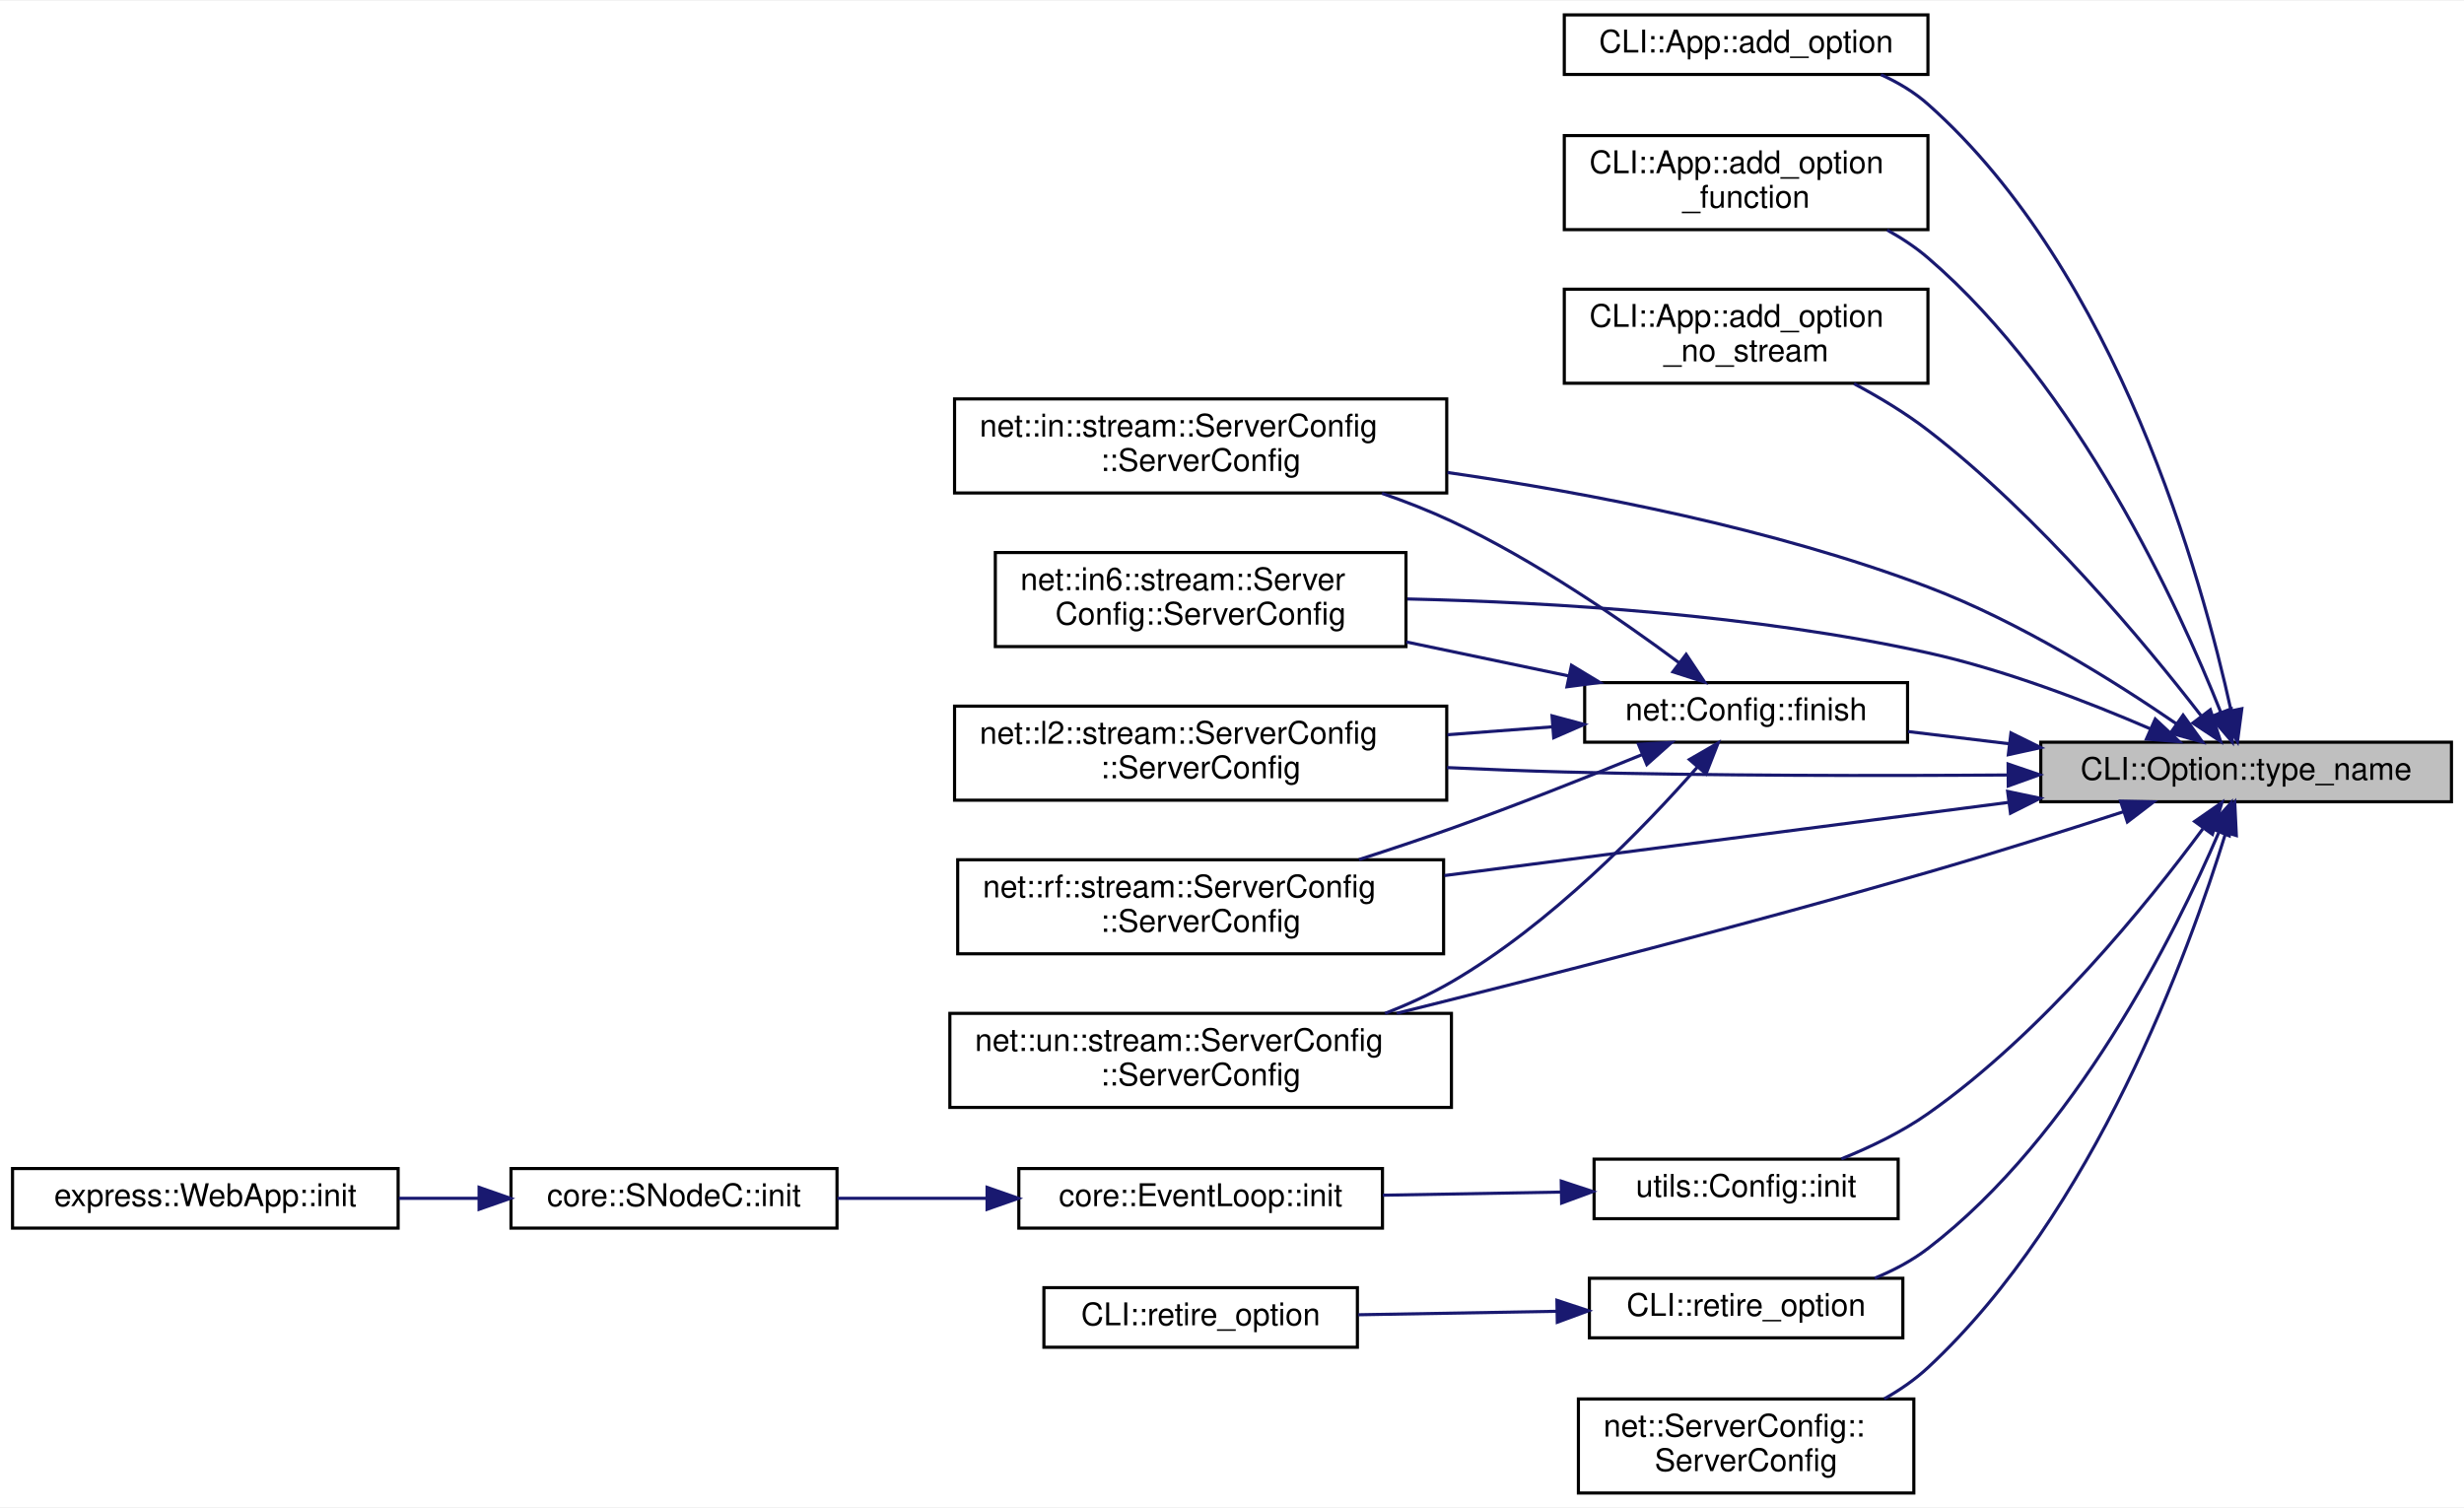
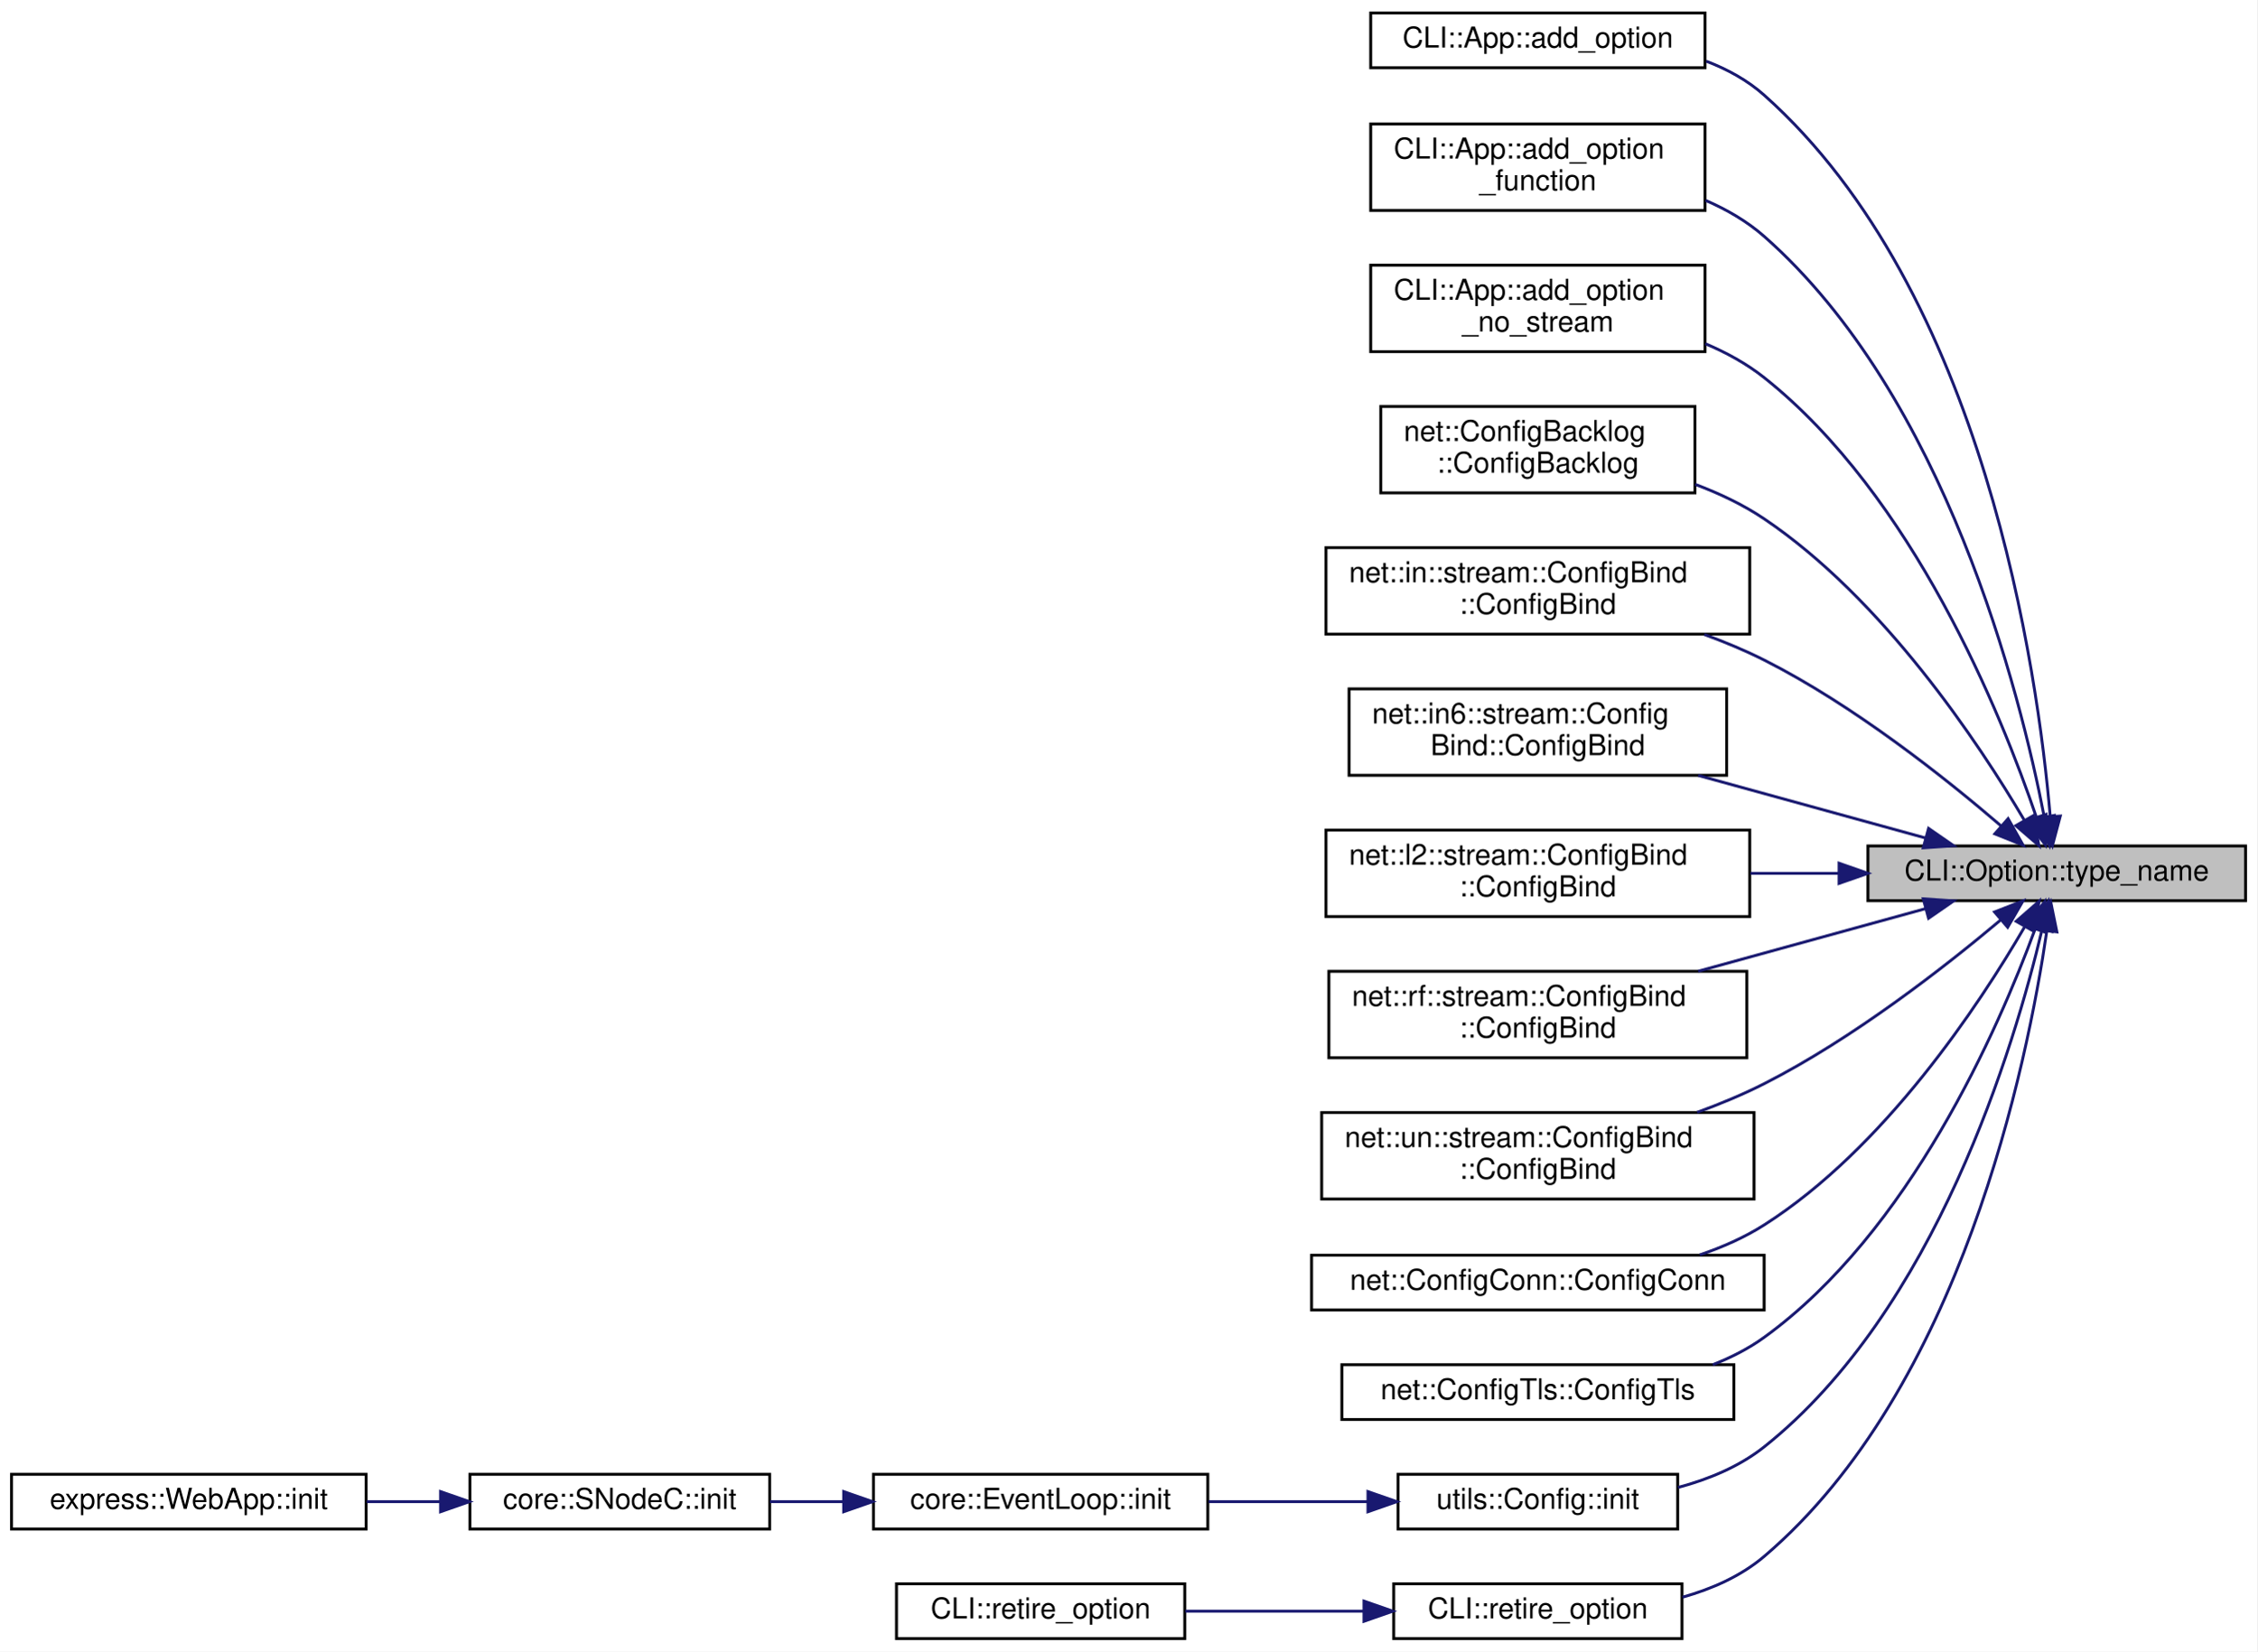
- <svg xmlns="http://www.w3.org/2000/svg" xmlns:xlink="http://www.w3.org/1999/xlink" width="786pt" height="481pt" viewBox="0.00 0.00 786.00 480.50">
-   <g id="graph0" class="graph" transform="scale(1 1) rotate(0) translate(4 476.5)">
-     <polygon fill="white" stroke="transparent" points="-4,4 -4,-476.5 782,-476.5 782,4 -4,4" />
+ <svg xmlns="http://www.w3.org/2000/svg" xmlns:xlink="http://www.w3.org/1999/xlink" width="783pt" height="573pt" viewBox="0.00 0.00 783.00 573.00">
+   <g id="graph0" class="graph" transform="scale(1 1) rotate(0) translate(4 569)">
+     <polygon fill="white" stroke="transparent" points="-4,4 -4,-569 779,-569 779,4 -4,4" />
    <g id="node1" class="node">
      <g id="a_node1">
        <a xlink:title="Set a custom option typestring.">
-           <polygon fill="#bfbfbf" stroke="black" points="647,-221 647,-240 778,-240 778,-221 647,-221" />
-           <text text-anchor="middle" x="712.5" y="-228" font-family="Helvetica,sans-Serif" font-size="10.00">CLI::Option::type_name</text>
+           <polygon fill="#bfbfbf" stroke="black" points="644,-256.5 644,-275.5 775,-275.5 775,-256.5 644,-256.5" />
+           <text text-anchor="middle" x="709.5" y="-263.5" font-family="Helvetica,sans-Serif" font-size="10.00">CLI::Option::type_name</text>
        </a>
      </g>
    </g>
    <g id="node2" class="node">
      <g id="a_node2">
        <a xlink:href="class_c_l_i_1_1_app.html#aafda3845c63445a6695b44b0be4f5afb" target="_top" xlink:title="Add option for assigning to a variable.">
-           <polygon fill="white" stroke="black" points="495,-453 495,-472 611,-472 611,-453 495,-453" />
-           <text text-anchor="middle" x="553" y="-460" font-family="Helvetica,sans-Serif" font-size="10.00">CLI::App::add_option</text>
+           <polygon fill="white" stroke="black" points="471.5,-545.5 471.5,-564.5 587.5,-564.5 587.5,-545.5 471.5,-545.5" />
+           <text text-anchor="middle" x="529.5" y="-552.5" font-family="Helvetica,sans-Serif" font-size="10.00">CLI::App::add_option</text>
        </a>
      </g>
    </g>
    <g id="edge1" class="edge">
-       <path fill="none" stroke="midnightblue" d="M707.67,-250.16C698.52,-291.87 671.51,-389.8 611,-443.5 606.63,-447.38 601.45,-450.47 596.01,-452.93" />
-       <polygon fill="midnightblue" stroke="midnightblue" points="711.13,-250.69 709.74,-240.18 704.28,-249.26 711.13,-250.69" />
+       <path fill="none" stroke="midnightblue" d="M707.24,-285.74C702.96,-335.66 684.59,-467.81 608,-536 602.21,-541.16 595.24,-544.97 587.89,-547.78" />
+       <polygon fill="midnightblue" stroke="midnightblue" points="710.74,-285.87 708.01,-275.64 703.76,-285.35 710.74,-285.87" />
    </g>
    <g id="node3" class="node">
      <g id="a_node3">
        <a xlink:href="class_c_l_i_1_1_app.html#a99756d4117e2ecc7041c4156df269833" target="_top" xlink:title="Add option for a callback of a specific type.">
-           <polygon fill="white" stroke="black" points="495,-403.5 495,-433.5 611,-433.5 611,-403.5 495,-403.5" />
-           <text text-anchor="start" x="503" y="-421.5" font-family="Helvetica,sans-Serif" font-size="10.00">CLI::App::add_option</text>
-           <text text-anchor="middle" x="553" y="-410.5" font-family="Helvetica,sans-Serif" font-size="10.00">_function</text>
+           <polygon fill="white" stroke="black" points="471.5,-496 471.5,-526 587.5,-526 587.5,-496 471.5,-496" />
+           <text text-anchor="start" x="479.5" y="-514" font-family="Helvetica,sans-Serif" font-size="10.00">CLI::App::add_option</text>
+           <text text-anchor="middle" x="529.5" y="-503" font-family="Helvetica,sans-Serif" font-size="10.00">_function</text>
        </a>
      </g>
    </g>
    <g id="edge2" class="edge">
-       <path fill="none" stroke="midnightblue" d="M704.39,-249.61C691,-283.22 659,-353.26 611,-394.5 607.09,-397.86 602.64,-400.8 598,-403.37" />
-       <polygon fill="midnightblue" stroke="midnightblue" points="707.74,-250.65 708.08,-240.06 701.21,-248.12 707.74,-250.65" />
+       <path fill="none" stroke="midnightblue" d="M705.16,-285.61C696.81,-328.56 671,-431.5 608,-487 602.08,-492.21 595.04,-496.3 587.66,-499.49" />
+       <polygon fill="midnightblue" stroke="midnightblue" points="708.63,-286.08 706.99,-275.62 701.74,-284.82 708.63,-286.08" />
    </g>
    <g id="node4" class="node">
      <g id="a_node4">
        <a xlink:href="class_c_l_i_1_1_app.html#a92b40233967798e497cddc77455030b9" target="_top" xlink:title="Add option for assigning to a variable.">
-           <polygon fill="white" stroke="black" points="495,-354.5 495,-384.5 611,-384.5 611,-354.5 495,-354.5" />
-           <text text-anchor="start" x="503" y="-372.5" font-family="Helvetica,sans-Serif" font-size="10.00">CLI::App::add_option</text>
-           <text text-anchor="middle" x="553" y="-361.5" font-family="Helvetica,sans-Serif" font-size="10.00">_no_stream</text>
+           <polygon fill="white" stroke="black" points="471.5,-447 471.5,-477 587.5,-477 587.5,-447 471.5,-447" />
+           <text text-anchor="start" x="479.5" y="-465" font-family="Helvetica,sans-Serif" font-size="10.00">CLI::App::add_option</text>
+           <text text-anchor="middle" x="529.5" y="-454" font-family="Helvetica,sans-Serif" font-size="10.00">_no_stream</text>
        </a>
      </g>
    </g>
    <g id="edge3" class="edge">
-       <path fill="none" stroke="midnightblue" d="M698.08,-248.52C680.15,-271.7 646.49,-312.22 611,-339.5 603.82,-345.02 595.47,-350.05 587.42,-354.35" />
-       <polygon fill="midnightblue" stroke="midnightblue" points="701.08,-250.35 704.35,-240.28 695.51,-246.11 701.08,-250.35" />
+       <path fill="none" stroke="midnightblue" d="M702.4,-285.57C690.28,-321.22 659.79,-396.87 608,-438 601.93,-442.82 594.9,-446.67 587.59,-449.76" />
+       <polygon fill="midnightblue" stroke="midnightblue" points="705.79,-286.46 705.57,-275.87 699.14,-284.28 705.79,-286.46" />
    </g>
    <g id="node5" class="node">
      <g id="a_node5">
-         <a xlink:href="classnet_1_1_config.html#ab7489ac26f8e11eed9627f758ce4b1fc" target="_top" xlink:title=" ">
-           <polygon fill="white" stroke="black" points="501.5,-240 501.5,-259 604.5,-259 604.5,-240 501.5,-240" />
-           <text text-anchor="middle" x="553" y="-247" font-family="Helvetica,sans-Serif" font-size="10.00">net::Config::finish</text>
+         <a xlink:href="classnet_1_1_config_backlog.html#aee486cb4a7bad1a79d0e52a8f12fc645" target="_top" xlink:title=" ">
+           <polygon fill="white" stroke="black" points="475,-398 475,-428 584,-428 584,-398 475,-398" />
+           <text text-anchor="start" x="483" y="-416" font-family="Helvetica,sans-Serif" font-size="10.00">net::ConfigBacklog</text>
+           <text text-anchor="middle" x="529.5" y="-405" font-family="Helvetica,sans-Serif" font-size="10.00">::ConfigBacklog</text>
        </a>
      </g>
    </g>
    <g id="edge4" class="edge">
-       <path fill="none" stroke="midnightblue" d="M636.99,-239.49C626.05,-240.81 614.99,-242.14 604.68,-243.39" />
-       <polygon fill="midnightblue" stroke="midnightblue" points="637.48,-242.96 646.98,-238.28 636.64,-236.01 637.48,-242.96" />
+       <path fill="none" stroke="midnightblue" d="M698.28,-284.39C682.42,-311.28 649.34,-361.14 608,-389 600.76,-393.88 592.48,-397.8 584.09,-400.95" />
+       <polygon fill="midnightblue" stroke="midnightblue" points="701.38,-286.02 703.33,-275.61 695.31,-282.54 701.38,-286.02" />
    </g>
    <g id="node6" class="node">
      <g id="a_node6">
-         <a xlink:href="classnet_1_1in_1_1stream_1_1_server_config.html#ab92f6c8ae4dca6d7631092f14d0d58c8" target="_top" xlink:title=" ">
-           <polygon fill="white" stroke="black" points="300.5,-319.5 300.5,-349.5 457.5,-349.5 457.5,-319.5 300.5,-319.5" />
-           <text text-anchor="start" x="308.5" y="-337.5" font-family="Helvetica,sans-Serif" font-size="10.00">net::in::stream::ServerConfig</text>
-           <text text-anchor="middle" x="379" y="-326.5" font-family="Helvetica,sans-Serif" font-size="10.00">::ServerConfig</text>
-         </a>
-       </g>
-     </g>
-     <g id="edge16" class="edge">
-       <path fill="none" stroke="midnightblue" d="M690.37,-245.79C670.73,-259.28 640.21,-278.45 611,-289.5 561.7,-308.15 503.43,-319.43 457.75,-326.03" />
-       <polygon fill="midnightblue" stroke="midnightblue" points="692.39,-248.65 698.58,-240.05 688.38,-242.91 692.39,-248.65" />
+         <a xlink:href="classnet_1_1in_1_1stream_1_1_config_bind.html#a121b7185fb4614221ffc5218f0e7d696" target="_top" xlink:title=" ">
+           <polygon fill="white" stroke="black" points="456,-349 456,-379 603,-379 603,-349 456,-349" />
+           <text text-anchor="start" x="464" y="-367" font-family="Helvetica,sans-Serif" font-size="10.00">net::in::stream::ConfigBind</text>
+           <text text-anchor="middle" x="529.5" y="-356" font-family="Helvetica,sans-Serif" font-size="10.00">::ConfigBind</text>
+         </a>
+       </g>
+     </g>
+     <g id="edge5" class="edge">
+       <path fill="none" stroke="midnightblue" d="M690.17,-282.47C670.92,-299.02 639.17,-324.26 608,-340 601.46,-343.3 594.38,-346.25 587.25,-348.86" />
+       <polygon fill="midnightblue" stroke="midnightblue" points="692.63,-284.97 697.85,-275.75 688.02,-279.7 692.63,-284.97" />
    </g>
    <g id="node7" class="node">
      <g id="a_node7">
-         <a xlink:href="classnet_1_1in6_1_1stream_1_1_server_config.html#a790b7dbf4dbd57c4bfce71bfa654e936" target="_top" xlink:title=" ">
-           <polygon fill="white" stroke="black" points="313.5,-270.5 313.5,-300.5 444.5,-300.5 444.5,-270.5 313.5,-270.5" />
-           <text text-anchor="start" x="321.5" y="-288.5" font-family="Helvetica,sans-Serif" font-size="10.00">net::in6::stream::Server</text>
-           <text text-anchor="middle" x="379" y="-277.5" font-family="Helvetica,sans-Serif" font-size="10.00">Config::ServerConfig</text>
-         </a>
-       </g>
-     </g>
-     <g id="edge17" class="edge">
-       <path fill="none" stroke="midnightblue" d="M681.92,-244.27C662.26,-252.77 635.62,-263.06 611,-268.5 555.83,-280.69 491.64,-284.62 444.95,-285.69" />
-       <polygon fill="midnightblue" stroke="midnightblue" points="683.51,-247.39 691.24,-240.15 680.68,-240.99 683.51,-247.39" />
+         <a xlink:href="classnet_1_1in6_1_1stream_1_1_config_bind.html#ac29bf8b65de1dbbf7c826483c2cc3d4e" target="_top" xlink:title=" ">
+           <polygon fill="white" stroke="black" points="464,-300 464,-330 595,-330 595,-300 464,-300" />
+           <text text-anchor="start" x="472" y="-318" font-family="Helvetica,sans-Serif" font-size="10.00">net::in6::stream::Config</text>
+           <text text-anchor="middle" x="529.5" y="-307" font-family="Helvetica,sans-Serif" font-size="10.00">Bind::ConfigBind</text>
+         </a>
+       </g>
+     </g>
+     <g id="edge6" class="edge">
+       <path fill="none" stroke="midnightblue" d="M663.9,-278.28C640.01,-284.85 610.38,-293.01 585.12,-299.96" />
+       <polygon fill="midnightblue" stroke="midnightblue" points="665.04,-281.59 673.76,-275.56 663.19,-274.84 665.04,-281.59" />
    </g>
    <g id="node8" class="node">
      <g id="a_node8">
-         <a xlink:href="classnet_1_1l2_1_1stream_1_1_server_config.html#ad69499988d8d1e14a7937cbc116959b0" target="_top" xlink:title=" ">
-           <polygon fill="white" stroke="black" points="300.5,-221.5 300.5,-251.5 457.5,-251.5 457.5,-221.5 300.5,-221.5" />
-           <text text-anchor="start" x="308.5" y="-239.5" font-family="Helvetica,sans-Serif" font-size="10.00">net::l2::stream::ServerConfig</text>
-           <text text-anchor="middle" x="379" y="-228.5" font-family="Helvetica,sans-Serif" font-size="10.00">::ServerConfig</text>
-         </a>
-       </g>
-     </g>
-     <g id="edge18" class="edge">
-       <path fill="none" stroke="midnightblue" d="M636.52,-229.54C594.84,-229.25 542.03,-229.27 495,-230.5 482.91,-230.82 470.11,-231.32 457.61,-231.9" />
-       <polygon fill="midnightblue" stroke="midnightblue" points="636.57,-233.04 646.59,-229.62 636.62,-226.04 636.57,-233.04" />
+         <a xlink:href="classnet_1_1l2_1_1stream_1_1_config_bind.html#a2d2d002fce486165a189657266879923" target="_top" xlink:title=" ">
+           <polygon fill="white" stroke="black" points="456,-251 456,-281 603,-281 603,-251 456,-251" />
+           <text text-anchor="start" x="464" y="-269" font-family="Helvetica,sans-Serif" font-size="10.00">net::l2::stream::ConfigBind</text>
+           <text text-anchor="middle" x="529.5" y="-258" font-family="Helvetica,sans-Serif" font-size="10.00">::ConfigBind</text>
+         </a>
+       </g>
+     </g>
+     <g id="edge7" class="edge">
+       <path fill="none" stroke="midnightblue" d="M633.94,-266C623.78,-266 613.36,-266 603.24,-266" />
+       <polygon fill="midnightblue" stroke="midnightblue" points="633.99,-269.5 643.99,-266 633.99,-262.5 633.99,-269.5" />
    </g>
    <g id="node9" class="node">
      <g id="a_node9">
-         <a xlink:href="classnet_1_1rf_1_1stream_1_1_server_config.html#acbab343d26e530b5095ed72ccf6b07a6" target="_top" xlink:title=" ">
-           <polygon fill="white" stroke="black" points="301.5,-172.5 301.5,-202.5 456.5,-202.5 456.5,-172.5 301.5,-172.5" />
-           <text text-anchor="start" x="309.5" y="-190.5" font-family="Helvetica,sans-Serif" font-size="10.00">net::rf::stream::ServerConfig</text>
-           <text text-anchor="middle" x="379" y="-179.5" font-family="Helvetica,sans-Serif" font-size="10.00">::ServerConfig</text>
-         </a>
-       </g>
-     </g>
-     <g id="edge19" class="edge">
-       <path fill="none" stroke="midnightblue" d="M636.66,-220.79C582.97,-213.83 510.87,-204.48 456.76,-197.46" />
-       <polygon fill="midnightblue" stroke="midnightblue" points="636.43,-224.29 646.8,-222.11 637.33,-217.35 636.43,-224.29" />
+         <a xlink:href="classnet_1_1rf_1_1stream_1_1_config_bind.html#a3f4aec3db0c261b8037d234e15a0545e" target="_top" xlink:title=" ">
+           <polygon fill="white" stroke="black" points="457,-202 457,-232 602,-232 602,-202 457,-202" />
+           <text text-anchor="start" x="465" y="-220" font-family="Helvetica,sans-Serif" font-size="10.00">net::rf::stream::ConfigBind</text>
+           <text text-anchor="middle" x="529.5" y="-209" font-family="Helvetica,sans-Serif" font-size="10.00">::ConfigBind</text>
+         </a>
+       </g>
+     </g>
+     <g id="edge8" class="edge">
+       <path fill="none" stroke="midnightblue" d="M663.9,-253.72C640.01,-247.15 610.38,-238.99 585.12,-232.04" />
+       <polygon fill="midnightblue" stroke="midnightblue" points="663.19,-257.16 673.76,-256.44 665.04,-250.41 663.19,-257.16" />
    </g>
    <g id="node10" class="node">
      <g id="a_node10">
-         <a xlink:href="classnet_1_1un_1_1stream_1_1_server_config.html#ad4737df1c2d4f7a2f83023cb6f6e9212" target="_top" xlink:title=" ">
-           <polygon fill="white" stroke="black" points="299,-123.5 299,-153.5 459,-153.5 459,-123.5 299,-123.5" />
-           <text text-anchor="start" x="307" y="-141.5" font-family="Helvetica,sans-Serif" font-size="10.00">net::un::stream::ServerConfig</text>
-           <text text-anchor="middle" x="379" y="-130.5" font-family="Helvetica,sans-Serif" font-size="10.00">::ServerConfig</text>
-         </a>
-       </g>
-     </g>
-     <g id="edge21" class="edge">
-       <path fill="none" stroke="midnightblue" d="M673.39,-217.83C654.66,-211.74 631.73,-204.49 611,-198.5 553.88,-182 488.21,-165.15 441.53,-153.52" />
-       <polygon fill="midnightblue" stroke="midnightblue" points="672.44,-221.2 683.03,-220.98 674.62,-214.55 672.44,-221.2" />
+         <a xlink:href="classnet_1_1un_1_1stream_1_1_config_bind.html#aa707e5eb68d7e2cf9399c930f225d4fb" target="_top" xlink:title=" ">
+           <polygon fill="white" stroke="black" points="454.5,-153 454.5,-183 604.5,-183 604.5,-153 454.5,-153" />
+           <text text-anchor="start" x="462.5" y="-171" font-family="Helvetica,sans-Serif" font-size="10.00">net::un::stream::ConfigBind</text>
+           <text text-anchor="middle" x="529.5" y="-160" font-family="Helvetica,sans-Serif" font-size="10.00">::ConfigBind</text>
+         </a>
+       </g>
+     </g>
+     <g id="edge9" class="edge">
+       <path fill="none" stroke="midnightblue" d="M690.09,-249.85C670.78,-233.59 638.98,-208.74 608,-193 600.69,-189.29 592.71,-185.97 584.75,-183.07" />
+       <polygon fill="midnightblue" stroke="midnightblue" points="687.93,-252.6 697.8,-256.44 692.48,-247.28 687.93,-252.6" />
    </g>
    <g id="node11" class="node">
      <g id="a_node11">
+         <a xlink:href="classnet_1_1_config_conn.html#a5639dae01b5e3fdc1fe2e78e5c90f382" target="_top" xlink:title=" ">
+           <polygon fill="white" stroke="black" points="451,-114.5 451,-133.5 608,-133.5 608,-114.5 451,-114.5" />
+           <text text-anchor="middle" x="529.5" y="-121.5" font-family="Helvetica,sans-Serif" font-size="10.00">net::ConfigConn::ConfigConn</text>
+         </a>
+       </g>
+     </g>
+     <g id="edge10" class="edge">
+       <path fill="none" stroke="midnightblue" d="M698.41,-247.5C682.71,-220.51 649.85,-170.65 608,-144 601.2,-139.67 593.51,-136.28 585.67,-133.62" />
+       <polygon fill="midnightblue" stroke="midnightblue" points="695.43,-249.35 703.4,-256.33 701.53,-245.9 695.43,-249.35" />
+     </g>
+     <g id="node12" class="node">
+       <g id="a_node12">
+         <a xlink:href="classnet_1_1_config_tls.html#a5afe9a109376cee3f0a14326b5a96ce2" target="_top" xlink:title=" ">
+           <polygon fill="white" stroke="black" points="461.5,-76.5 461.5,-95.5 597.5,-95.5 597.5,-76.5 461.5,-76.5" />
+           <text text-anchor="middle" x="529.5" y="-83.5" font-family="Helvetica,sans-Serif" font-size="10.00">net::ConfigTls::ConfigTls</text>
+         </a>
+       </g>
+     </g>
+     <g id="edge11" class="edge">
+       <path fill="none" stroke="midnightblue" d="M701.92,-246.46C689.34,-212.24 658.58,-141.61 608,-105 602.61,-101.1 596.52,-98 590.18,-95.52" />
+       <polygon fill="midnightblue" stroke="midnightblue" points="698.73,-247.94 705.36,-256.2 705.33,-245.61 698.73,-247.94" />
+     </g>
+     <g id="node13" class="node">
+       <g id="a_node13">
        <a xlink:href="classutils_1_1_config.html#a274c132d65a1905fd124d6b235faad71" target="_top" xlink:title=" ">
-           <polygon fill="white" stroke="black" points="504.5,-88 504.5,-107 601.5,-107 601.5,-88 504.5,-88" />
-           <text text-anchor="middle" x="553" y="-95" font-family="Helvetica,sans-Serif" font-size="10.00">utils::Config::init</text>
-         </a>
-       </g>
-     </g>
-     <g id="edge10" class="edge">
-       <path fill="none" stroke="midnightblue" d="M698.69,-212.36C681.21,-188.72 647.82,-147.36 611,-121.5 602.65,-115.64 592.65,-110.82 583.37,-107.08" />
-       <polygon fill="midnightblue" stroke="midnightblue" points="696.08,-214.72 704.78,-220.76 701.75,-210.61 696.08,-214.72" />
+           <polygon fill="white" stroke="black" points="481,-38.5 481,-57.5 578,-57.5 578,-38.5 481,-38.5" />
+           <text text-anchor="middle" x="529.5" y="-45.5" font-family="Helvetica,sans-Serif" font-size="10.00">utils::Config::init</text>
+         </a>
+       </g>
+     </g>
+     <g id="edge12" class="edge">
+       <path fill="none" stroke="midnightblue" d="M704.39,-246.43C694.89,-206.27 667.54,-114.34 608,-67 599.43,-60.19 588.77,-55.77 578.13,-52.92" />
+       <polygon fill="midnightblue" stroke="midnightblue" points="701,-247.32 706.6,-256.31 707.83,-245.78 701,-247.32" />
+     </g>
+     <g id="node17" class="node">
+       <g id="a_node17">
+         <a xlink:href="namespace_c_l_i.html#a36cfe4a6a80bf143735c0b80960bc252" target="_top" xlink:title="Helper function to mark an option as retired.">
+           <polygon fill="white" stroke="black" points="479.5,-0.5 479.5,-19.5 579.5,-19.5 579.5,-0.5 479.5,-0.5" />
+           <text text-anchor="middle" x="529.5" y="-7.5" font-family="Helvetica,sans-Serif" font-size="10.00">CLI::retire_option</text>
+         </a>
+       </g>
+     </g>
+     <g id="edge16" class="edge">
+       <path fill="none" stroke="midnightblue" d="M706.05,-245.92C699.34,-200.08 676.4,-87.21 608,-29 599.98,-22.18 589.89,-17.73 579.67,-14.85" />
+       <polygon fill="midnightblue" stroke="midnightblue" points="702.61,-246.62 707.42,-256.06 709.55,-245.68 702.61,-246.62" />
+     </g>
+     <g id="node14" class="node">
+       <g id="a_node14">
+         <a xlink:href="classcore_1_1_event_loop.html#a646626e7bf61e04877f71473b49e90ca" target="_top" xlink:title=" ">
+           <polygon fill="white" stroke="black" points="299,-38.5 299,-57.5 415,-57.5 415,-38.5 299,-38.5" />
+           <text text-anchor="middle" x="357" y="-45.5" font-family="Helvetica,sans-Serif" font-size="10.00">core::EventLoop::init</text>
+         </a>
+       </g>
+     </g>
+     <g id="edge13" class="edge">
+       <path fill="none" stroke="midnightblue" d="M470.31,-48C452.52,-48 432.98,-48 415.26,-48" />
+       <polygon fill="midnightblue" stroke="midnightblue" points="470.55,-51.5 480.55,-48 470.55,-44.5 470.55,-51.5" />
    </g>
    <g id="node15" class="node">
      <g id="a_node15">
-         <a xlink:href="namespace_c_l_i.html#a36cfe4a6a80bf143735c0b80960bc252" target="_top" xlink:title="Helper function to mark an option as retired.">
-           <polygon fill="white" stroke="black" points="503,-50 503,-69 603,-69 603,-50 503,-50" />
-           <text text-anchor="middle" x="553" y="-57" font-family="Helvetica,sans-Serif" font-size="10.00">CLI::retire_option</text>
+         <a xlink:href="classcore_1_1_s_node_c.html#a2c8b01c5fc6ecc3036cb48a76f76f3b5" target="_top" xlink:title=" ">
+           <polygon fill="white" stroke="black" points="159,-38.5 159,-57.5 263,-57.5 263,-38.5 159,-38.5" />
+           <text text-anchor="middle" x="211" y="-45.5" font-family="Helvetica,sans-Serif" font-size="10.00">core::SNodeC::init</text>
        </a>
      </g>
    </g>
    <g id="edge14" class="edge">
-       <path fill="none" stroke="midnightblue" d="M703.74,-211.11C689.89,-178.92 657.91,-114.47 611,-78.5 605.95,-74.63 600.07,-71.52 594.04,-69.04" />
-       <polygon fill="midnightblue" stroke="midnightblue" points="700.65,-212.81 707.73,-220.7 707.12,-210.12 700.65,-212.81" />
-     </g>
-     <g id="node17" class="node">
-       <g id="a_node17">
-         <a xlink:href="classnet_1_1_server_config.html#afe36301a09b84b197b7d212a3edc6bc1" target="_top" xlink:title=" ">
-           <polygon fill="white" stroke="black" points="499.5,-0.5 499.5,-30.5 606.5,-30.5 606.5,-0.5 499.5,-0.5" />
-           <text text-anchor="start" x="507.5" y="-18.5" font-family="Helvetica,sans-Serif" font-size="10.00">net::ServerConfig::</text>
-           <text text-anchor="middle" x="553" y="-7.5" font-family="Helvetica,sans-Serif" font-size="10.00">ServerConfig</text>
-         </a>
-       </g>
-     </g>
-     <g id="edge20" class="edge">
-       <path fill="none" stroke="midnightblue" d="M705.98,-211.06C694.36,-173.37 663.99,-89.75 611,-40.5 606.88,-36.67 602.09,-33.37 597.06,-30.54" />
-       <polygon fill="midnightblue" stroke="midnightblue" points="702.67,-212.21 708.87,-220.8 709.38,-210.22 702.67,-212.21" />
-     </g>
-     <g id="edge5" class="edge">
-       <path fill="none" stroke="midnightblue" d="M531.63,-265.33C513.42,-278.86 485.6,-298.05 459,-310.5 451.99,-313.78 444.42,-316.75 436.84,-319.38" />
-       <polygon fill="midnightblue" stroke="midnightblue" points="533.87,-268.02 539.74,-259.2 529.65,-262.44 533.87,-268.02" />
-     </g>
-     <g id="edge6" class="edge">
-       <path fill="none" stroke="midnightblue" d="M496.34,-261.15C479.84,-264.6 461.64,-268.41 444.63,-271.97" />
-       <polygon fill="midnightblue" stroke="midnightblue" points="497.29,-264.53 506.36,-259.05 495.85,-257.68 497.29,-264.53" />
-     </g>
-     <g id="edge7" class="edge">
-       <path fill="none" stroke="midnightblue" d="M491.16,-244.9C480.35,-244.08 468.95,-243.22 457.74,-242.38" />
-       <polygon fill="midnightblue" stroke="midnightblue" points="491.09,-248.41 501.32,-245.67 491.62,-241.43 491.09,-248.41" />
-     </g>
-     <g id="edge8" class="edge">
-       <path fill="none" stroke="midnightblue" d="M519.88,-236.06C502.07,-228.77 479.44,-219.79 459,-212.5 449.52,-209.12 439.31,-205.72 429.49,-202.56" />
-       <polygon fill="midnightblue" stroke="midnightblue" points="518.66,-239.34 529.24,-239.91 521.33,-232.87 518.66,-239.34" />
-     </g>
-     <g id="edge9" class="edge">
-       <path fill="none" stroke="midnightblue" d="M537.42,-232.02C520.43,-212.7 490.64,-181.88 459,-163.5 452.41,-159.67 445.16,-156.35 437.81,-153.5" />
-       <polygon fill="midnightblue" stroke="midnightblue" points="534.91,-234.47 544.08,-239.76 540.21,-229.9 534.91,-234.47" />
-     </g>
-     <g id="node12" class="node">
-       <g id="a_node12">
-         <a xlink:href="classcore_1_1_event_loop.html#a646626e7bf61e04877f71473b49e90ca" target="_top" xlink:title=" ">
-           <polygon fill="white" stroke="black" points="321,-85 321,-104 437,-104 437,-85 321,-85" />
-           <text text-anchor="middle" x="379" y="-92" font-family="Helvetica,sans-Serif" font-size="10.00">core::EventLoop::init</text>
-         </a>
-       </g>
-     </g>
-     <g id="edge11" class="edge">
-       <path fill="none" stroke="midnightblue" d="M493.85,-96.49C475.54,-96.17 455.35,-95.81 437.11,-95.5" />
-       <polygon fill="midnightblue" stroke="midnightblue" points="494.03,-99.99 504.09,-96.66 494.15,-92.99 494.03,-99.99" />
-     </g>
-     <g id="node13" class="node">
-       <g id="a_node13">
-         <a xlink:href="classcore_1_1_s_node_c.html#a2c8b01c5fc6ecc3036cb48a76f76f3b5" target="_top" xlink:title=" ">
-           <polygon fill="white" stroke="black" points="159,-85 159,-104 263,-104 263,-85 159,-85" />
-           <text text-anchor="middle" x="211" y="-92" font-family="Helvetica,sans-Serif" font-size="10.00">core::SNodeC::init</text>
-         </a>
-       </g>
-     </g>
-     <g id="edge12" class="edge">
-       <path fill="none" stroke="midnightblue" d="M310.6,-94.5C294.75,-94.5 278.11,-94.5 263.12,-94.5" />
-       <polygon fill="midnightblue" stroke="midnightblue" points="310.87,-98 320.87,-94.5 310.87,-91 310.87,-98" />
-     </g>
-     <g id="node14" class="node">
-       <g id="a_node14">
-         <a xlink:href="classexpress_1_1_web_app.html#a0a01439a0cc8dfc86ed14f1094826b7e" target="_top" xlink:title=" ">
-           <polygon fill="white" stroke="black" points="0,-85 0,-104 123,-104 123,-85 0,-85" />
-           <text text-anchor="middle" x="61.5" y="-92" font-family="Helvetica,sans-Serif" font-size="10.00">express::WebApp::init</text>
-         </a>
-       </g>
-     </g>
-     <g id="edge13" class="edge">
-       <path fill="none" stroke="midnightblue" d="M148.7,-94.5C140.28,-94.5 131.63,-94.5 123.22,-94.5" />
-       <polygon fill="midnightblue" stroke="midnightblue" points="148.83,-98 158.83,-94.5 148.83,-91 148.83,-98" />
+       <path fill="none" stroke="midnightblue" d="M288.65,-48C280.05,-48 271.36,-48 263.07,-48" />
+       <polygon fill="midnightblue" stroke="midnightblue" points="288.67,-51.5 298.67,-48 288.67,-44.5 288.67,-51.5" />
    </g>
    <g id="node16" class="node">
      <g id="a_node16">
+         <a xlink:href="classexpress_1_1_web_app.html#a0a01439a0cc8dfc86ed14f1094826b7e" target="_top" xlink:title=" ">
+           <polygon fill="white" stroke="black" points="0,-38.5 0,-57.5 123,-57.5 123,-38.5 0,-38.5" />
+           <text text-anchor="middle" x="61.5" y="-45.5" font-family="Helvetica,sans-Serif" font-size="10.00">express::WebApp::init</text>
+         </a>
+       </g>
+     </g>
+     <g id="edge15" class="edge">
+       <path fill="none" stroke="midnightblue" d="M148.7,-48C140.28,-48 131.63,-48 123.22,-48" />
+       <polygon fill="midnightblue" stroke="midnightblue" points="148.83,-51.5 158.83,-48 148.83,-44.5 148.83,-51.5" />
+     </g>
+     <g id="node18" class="node">
+       <g id="a_node18">
        <a xlink:href="namespace_c_l_i.html#a52390f850f663cf38a27e134c1a39b61" target="_top" xlink:title="Helper function to mark an option as retired.">
-           <polygon fill="white" stroke="black" points="329,-47 329,-66 429,-66 429,-47 329,-47" />
-           <text text-anchor="middle" x="379" y="-54" font-family="Helvetica,sans-Serif" font-size="10.00">CLI::retire_option</text>
-         </a>
-       </g>
-     </g>
-     <g id="edge15" class="edge">
-       <path fill="none" stroke="midnightblue" d="M492.48,-58.46C471.86,-58.1 449,-57.7 429.3,-57.36" />
-       <polygon fill="midnightblue" stroke="midnightblue" points="492.65,-61.97 502.71,-58.64 492.77,-54.97 492.65,-61.97" />
+           <polygon fill="white" stroke="black" points="307,-0.5 307,-19.5 407,-19.5 407,-0.5 307,-0.5" />
+           <text text-anchor="middle" x="357" y="-7.5" font-family="Helvetica,sans-Serif" font-size="10.00">CLI::retire_option</text>
+         </a>
+       </g>
+     </g>
+     <g id="edge17" class="edge">
+       <path fill="none" stroke="midnightblue" d="M469.14,-10C448.92,-10 426.54,-10 407.2,-10" />
+       <polygon fill="midnightblue" stroke="midnightblue" points="469.18,-13.5 479.18,-10 469.18,-6.5 469.18,-13.5" />
    </g>
  </g>
</svg>
